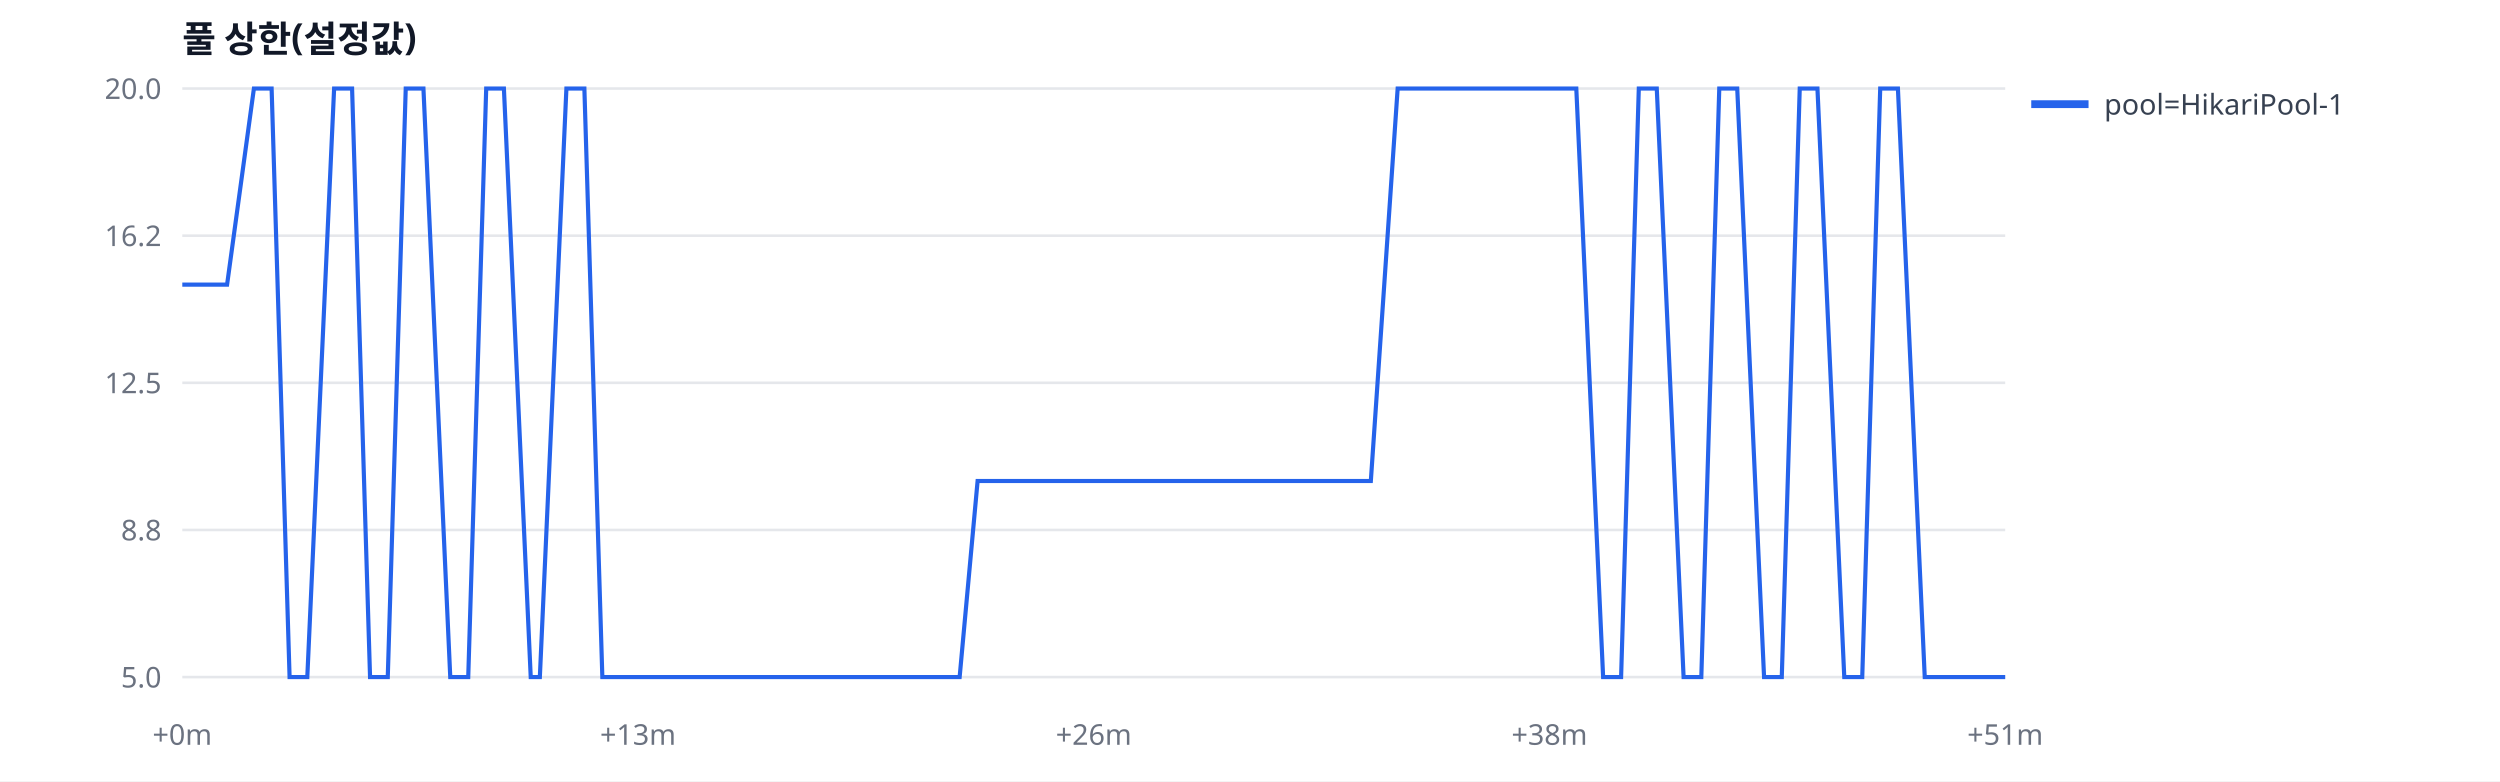
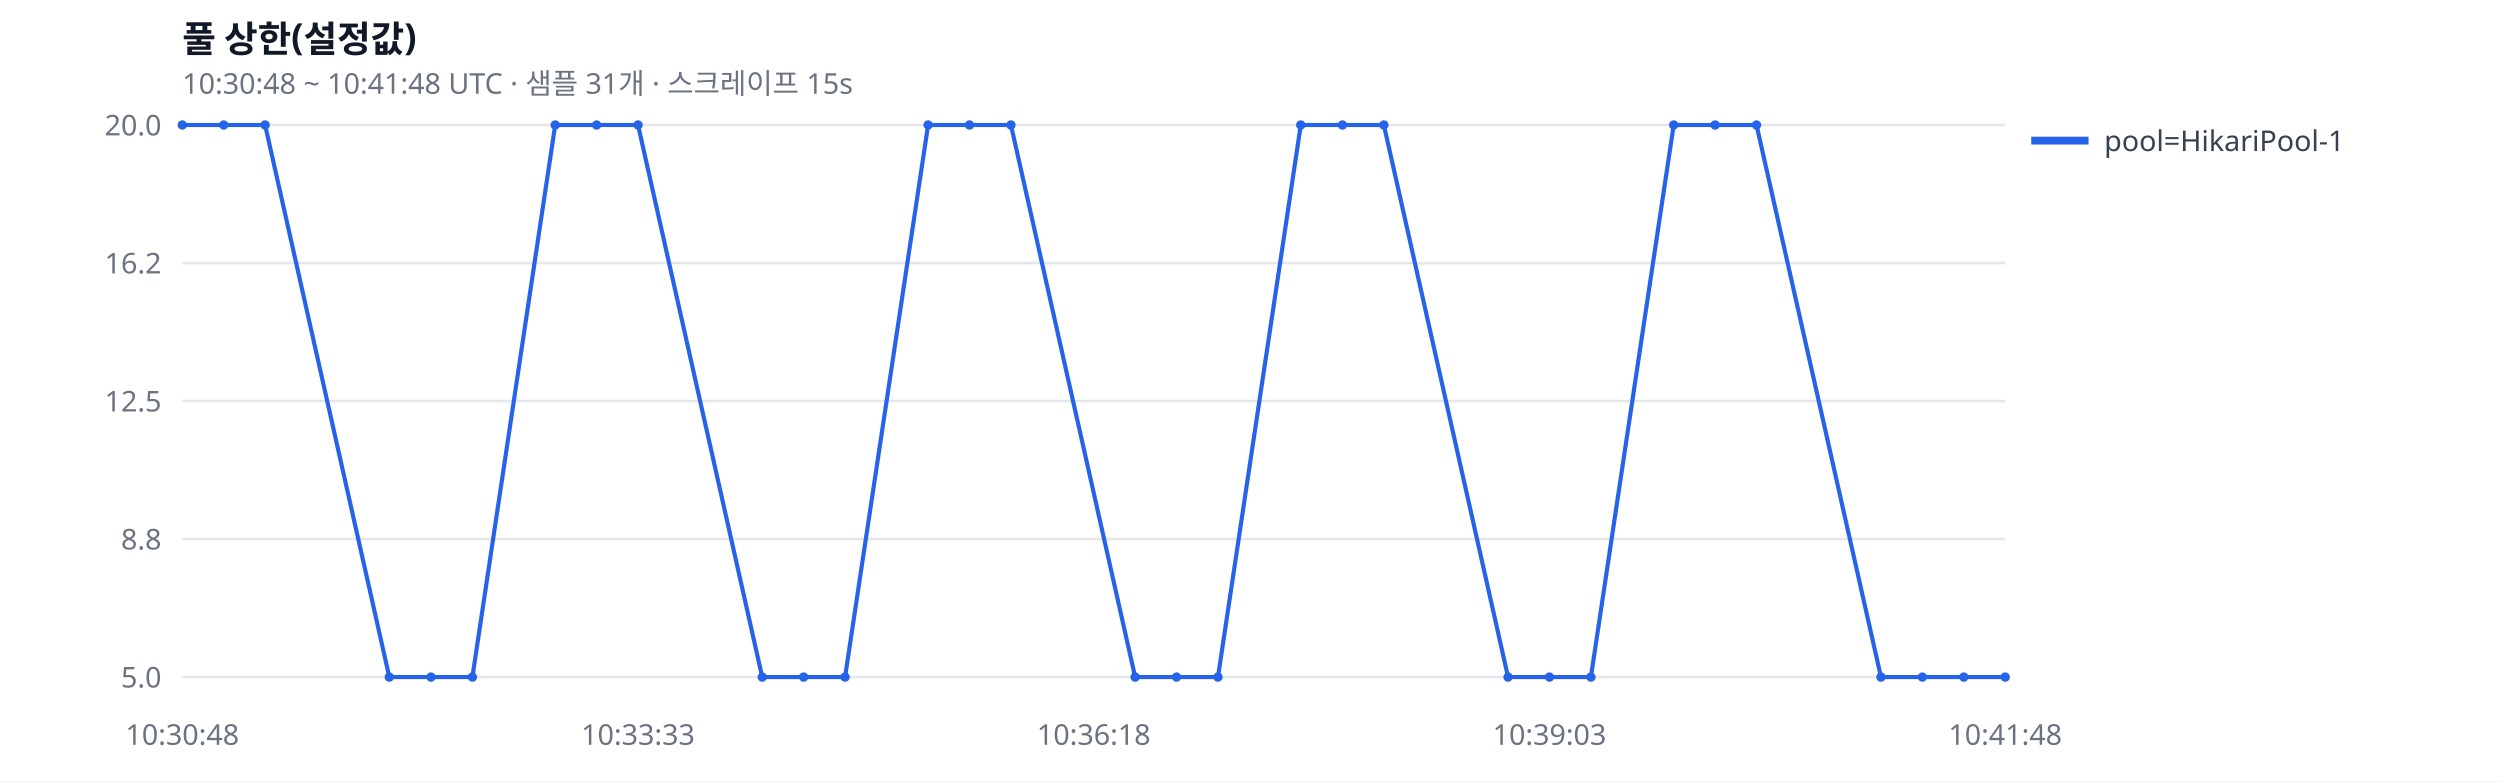
<svg xmlns="http://www.w3.org/2000/svg" width="960" height="300" viewBox="0 0 960 300" font-family="ui-sans-serif,system-ui,sans-serif">
  <rect width="960" height="300" fill="#ffffff" />
  <text x="70" y="20" font-size="14" font-weight="600" fill="#111827">풀 상한(설정값)</text>
+   <text x="70" y="36" font-size="11" fill="#6b7280">10:30:48 ~ 10:41:48 UTC · 샘플 31개 · 스크레이프 15s</text>
  <line x1="70" y1="260.0" x2="770.0" y2="260.0" stroke="#e5e7eb" />
  <text x="62" y="264.0" font-size="11" text-anchor="end" fill="#6b7280">5.0</text>
-   <line x1="70" y1="203.5" x2="770.0" y2="203.5" stroke="#e5e7eb" />
-   <text x="62" y="207.5" font-size="11" text-anchor="end" fill="#6b7280">8.8</text>
-   <line x1="70" y1="147.0" x2="770.0" y2="147.0" stroke="#e5e7eb" />
-   <text x="62" y="151.0" font-size="11" text-anchor="end" fill="#6b7280">12.5</text>
-   <line x1="70" y1="90.5" x2="770.0" y2="90.5" stroke="#e5e7eb" />
-   <text x="62" y="94.5" font-size="11" text-anchor="end" fill="#6b7280">16.2</text>
-   <line x1="70" y1="34.0" x2="770.0" y2="34.0" stroke="#e5e7eb" />
-   <text x="62" y="38.0" font-size="11" text-anchor="end" fill="#6b7280">20.0</text>
-   <text x="70.0" y="286" font-size="11" text-anchor="middle" fill="#6b7280">+0m</text>
-   <text x="245.0" y="286" font-size="11" text-anchor="middle" fill="#6b7280">+13m</text>
-   <text x="420.0" y="286" font-size="11" text-anchor="middle" fill="#6b7280">+26m</text>
-   <text x="595.0" y="286" font-size="11" text-anchor="middle" fill="#6b7280">+38m</text>
-   <text x="770.0" y="286" font-size="11" text-anchor="middle" fill="#6b7280">+51m</text>
-   <path d="M70.0,109.3 L73.4,109.3 L76.9,109.3 L80.3,109.3 L83.7,109.3 L87.2,109.3 L97.5,34.0 L100.9,34.0 L104.3,34.0 L111.2,260.0 L114.6,260.0 L118.0,260.0 L128.3,34.0 L131.8,34.0 L135.2,34.0 L142.1,260.0 L145.5,260.0 L148.9,260.0 L155.8,34.0 L159.2,34.0 L162.6,34.0 L172.9,260.0 L176.4,260.0 L179.8,260.0 L186.7,34.0 L190.1,34.0 L193.5,34.0 L203.8,260.0 L207.3,260.0 L217.5,34.0 L221.0,34.0 L224.4,34.0 L231.3,260.0 L234.7,260.0 L238.1,260.0 L241.6,260.0 L245.0,260.0 L248.4,260.0 L251.9,260.0 L255.3,260.0 L258.7,260.0 L262.2,260.0 L265.6,260.0 L269.0,260.0 L272.5,260.0 L275.9,260.0 L279.3,260.0 L282.7,260.0 L286.2,260.0 L289.6,260.0 L293.0,260.0 L296.5,260.0 L299.9,260.0 L303.3,260.0 L306.8,260.0 L310.2,260.0 L313.6,260.0 L317.1,260.0 L320.5,260.0 L323.9,260.0 L327.4,260.0 L330.8,260.0 L334.2,260.0 L337.6,260.0 L341.1,260.0 L344.5,260.0 L347.9,260.0 L351.4,260.0 L354.8,260.0 L358.2,260.0 L361.7,260.0 L365.1,260.0 L368.5,260.0 L375.4,184.7 L378.8,184.7 L382.3,184.7 L385.7,184.7 L389.1,184.7 L392.5,184.7 L396.0,184.7 L399.4,184.7 L402.8,184.7 L406.3,184.7 L409.7,184.7 L413.1,184.7 L416.6,184.7 L420.0,184.7 L423.4,184.7 L426.9,184.7 L430.3,184.7 L433.7,184.7 L437.2,184.7 L440.6,184.7 L444.0,184.7 L447.5,184.7 L450.9,184.7 L454.3,184.7 L457.7,184.7 L461.2,184.7 L464.6,184.7 L468.0,184.7 L471.5,184.7 L474.9,184.7 L478.3,184.7 L481.8,184.7 L485.2,184.7 L488.6,184.7 L492.1,184.7 L495.5,184.7 L502.4,184.7 L505.8,184.7 L509.2,184.7 L512.6,184.7 L516.1,184.7 L519.5,184.7 L522.9,184.7 L526.4,184.7 L536.7,34.0 L540.1,34.0 L543.5,34.0 L547.0,34.0 L550.4,34.0 L553.8,34.0 L557.3,34.0 L560.7,34.0 L564.1,34.0 L567.5,34.0 L571.0,34.0 L574.4,34.0 L577.8,34.0 L581.3,34.0 L584.7,34.0 L588.1,34.0 L591.6,34.0 L598.4,34.0 L601.9,34.0 L605.3,34.0 L615.6,260.0 L619.0,260.0 L622.5,260.0 L629.3,34.0 L632.7,34.0 L636.2,34.0 L646.5,260.0 L649.9,260.0 L653.3,260.0 L660.2,34.0 L663.6,34.0 L667.1,34.0 L677.4,260.0 L680.8,260.0 L684.2,260.0 L691.1,34.0 L694.5,34.0 L697.9,34.0 L708.2,260.0 L711.7,260.0 L715.1,260.0 L722.0,34.0 L725.4,34.0 L728.8,34.0 L739.1,260.0 L742.5,260.0 L746.0,260.0 L749.4,260.0 L752.8,260.0 L756.3,260.0 L759.7,260.0 L763.1,260.0 L766.6,260.0 L770.0,260.0" fill="none" stroke="#2563eb" stroke-width="1.6" />
-   <line x1="780" y1="40" x2="802" y2="40" stroke="#2563eb" stroke-width="3" />
-   <text x="808" y="44" font-size="11" fill="#374151">pool=HikariPool-1</text>
+   <line x1="70" y1="207.0" x2="770.0" y2="207.0" stroke="#e5e7eb" />
+   <text x="62" y="211.0" font-size="11" text-anchor="end" fill="#6b7280">8.8</text>
+   <line x1="70" y1="154.0" x2="770.0" y2="154.0" stroke="#e5e7eb" />
+   <text x="62" y="158.0" font-size="11" text-anchor="end" fill="#6b7280">12.5</text>
+   <line x1="70" y1="101.0" x2="770.0" y2="101.0" stroke="#e5e7eb" />
+   <text x="62" y="105.0" font-size="11" text-anchor="end" fill="#6b7280">16.2</text>
+   <line x1="70" y1="48.0" x2="770.0" y2="48.0" stroke="#e5e7eb" />
+   <text x="62" y="52.0" font-size="11" text-anchor="end" fill="#6b7280">20.0</text>
+   <text x="70.0" y="286" font-size="11" text-anchor="middle" fill="#6b7280">10:30:48</text>
+   <text x="245.0" y="286" font-size="11" text-anchor="middle" fill="#6b7280">10:33:33</text>
+   <text x="420.0" y="286" font-size="11" text-anchor="middle" fill="#6b7280">10:36:18</text>
+   <text x="595.0" y="286" font-size="11" text-anchor="middle" fill="#6b7280">10:39:03</text>
+   <text x="770.0" y="286" font-size="11" text-anchor="middle" fill="#6b7280">10:41:48</text>
+   <path d="M70.0,48.0 L85.9,48.0 L101.8,48.0 L149.5,260.0 L165.5,260.0 L181.4,260.0 L213.2,48.0 L229.1,48.0 L245.0,48.0 L292.7,260.0 L308.6,260.0 L324.5,260.0 L356.4,48.0 L372.3,48.0 L388.2,48.0 L435.9,260.0 L451.8,260.0 L467.7,260.0 L499.5,48.0 L515.5,48.0 L531.4,48.0 L579.1,260.0 L595.0,260.0 L610.9,260.0 L642.7,48.0 L658.6,48.0 L674.5,48.0 L722.3,260.0 L738.2,260.0 L754.1,260.0 L770.0,260.0" fill="none" stroke="#2563eb" stroke-width="1.6" />
+   <circle cx="70.0" cy="48.0" r="1.8" fill="#2563eb" />
+   <circle cx="85.9" cy="48.0" r="1.8" fill="#2563eb" />
+   <circle cx="101.8" cy="48.0" r="1.8" fill="#2563eb" />
+   <circle cx="149.5" cy="260.0" r="1.8" fill="#2563eb" />
+   <circle cx="165.5" cy="260.0" r="1.8" fill="#2563eb" />
+   <circle cx="181.4" cy="260.0" r="1.8" fill="#2563eb" />
+   <circle cx="213.2" cy="48.0" r="1.8" fill="#2563eb" />
+   <circle cx="229.1" cy="48.0" r="1.8" fill="#2563eb" />
+   <circle cx="245.0" cy="48.0" r="1.8" fill="#2563eb" />
+   <circle cx="292.7" cy="260.0" r="1.8" fill="#2563eb" />
+   <circle cx="308.6" cy="260.0" r="1.8" fill="#2563eb" />
+   <circle cx="324.5" cy="260.0" r="1.8" fill="#2563eb" />
+   <circle cx="356.4" cy="48.0" r="1.8" fill="#2563eb" />
+   <circle cx="372.3" cy="48.0" r="1.8" fill="#2563eb" />
+   <circle cx="388.2" cy="48.0" r="1.8" fill="#2563eb" />
+   <circle cx="435.9" cy="260.0" r="1.8" fill="#2563eb" />
+   <circle cx="451.8" cy="260.0" r="1.8" fill="#2563eb" />
+   <circle cx="467.7" cy="260.0" r="1.8" fill="#2563eb" />
+   <circle cx="499.5" cy="48.0" r="1.8" fill="#2563eb" />
+   <circle cx="515.5" cy="48.0" r="1.8" fill="#2563eb" />
+   <circle cx="531.4" cy="48.0" r="1.8" fill="#2563eb" />
+   <circle cx="579.1" cy="260.0" r="1.8" fill="#2563eb" />
+   <circle cx="595.0" cy="260.0" r="1.8" fill="#2563eb" />
+   <circle cx="610.9" cy="260.0" r="1.8" fill="#2563eb" />
+   <circle cx="642.7" cy="48.0" r="1.8" fill="#2563eb" />
+   <circle cx="658.6" cy="48.0" r="1.8" fill="#2563eb" />
+   <circle cx="674.5" cy="48.0" r="1.8" fill="#2563eb" />
+   <circle cx="722.3" cy="260.0" r="1.8" fill="#2563eb" />
+   <circle cx="738.2" cy="260.0" r="1.8" fill="#2563eb" />
+   <circle cx="754.1" cy="260.0" r="1.8" fill="#2563eb" />
+   <circle cx="770.0" cy="260.0" r="1.8" fill="#2563eb" />
+   <line x1="780" y1="54" x2="802" y2="54" stroke="#2563eb" stroke-width="3" />
+   <text x="808" y="58" font-size="11" fill="#374151">pool=HikariPool-1</text>
</svg>
